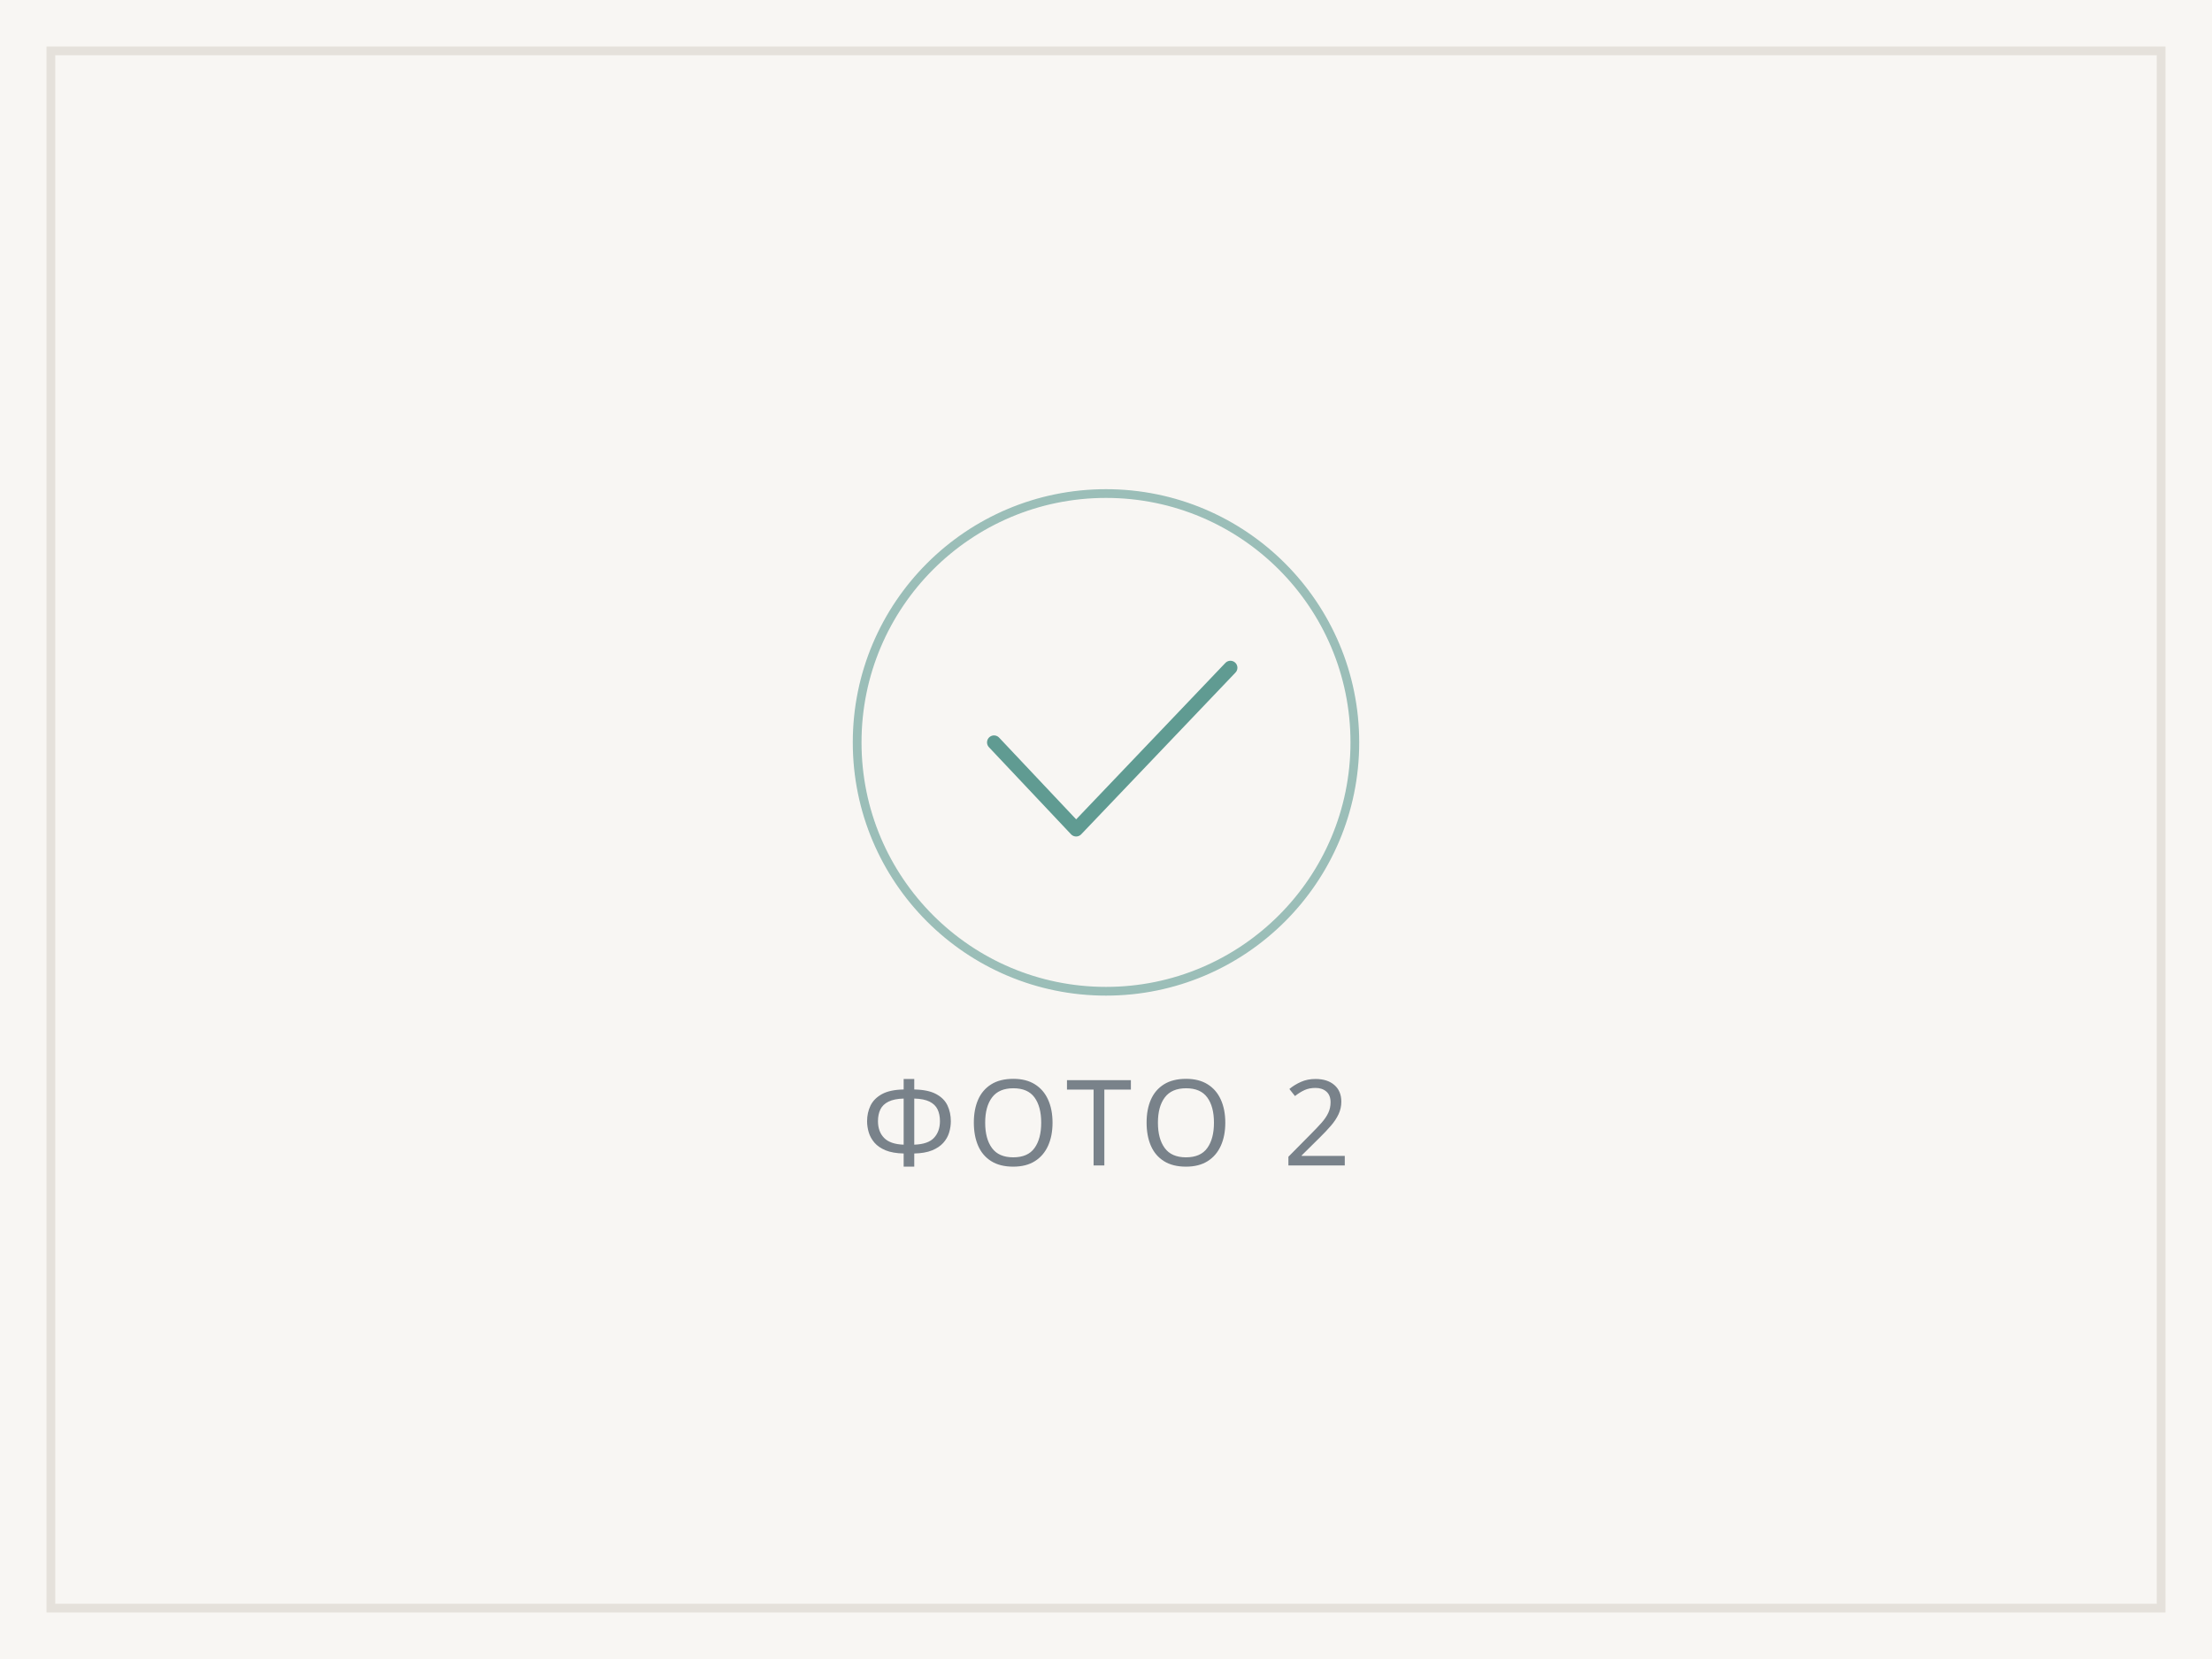
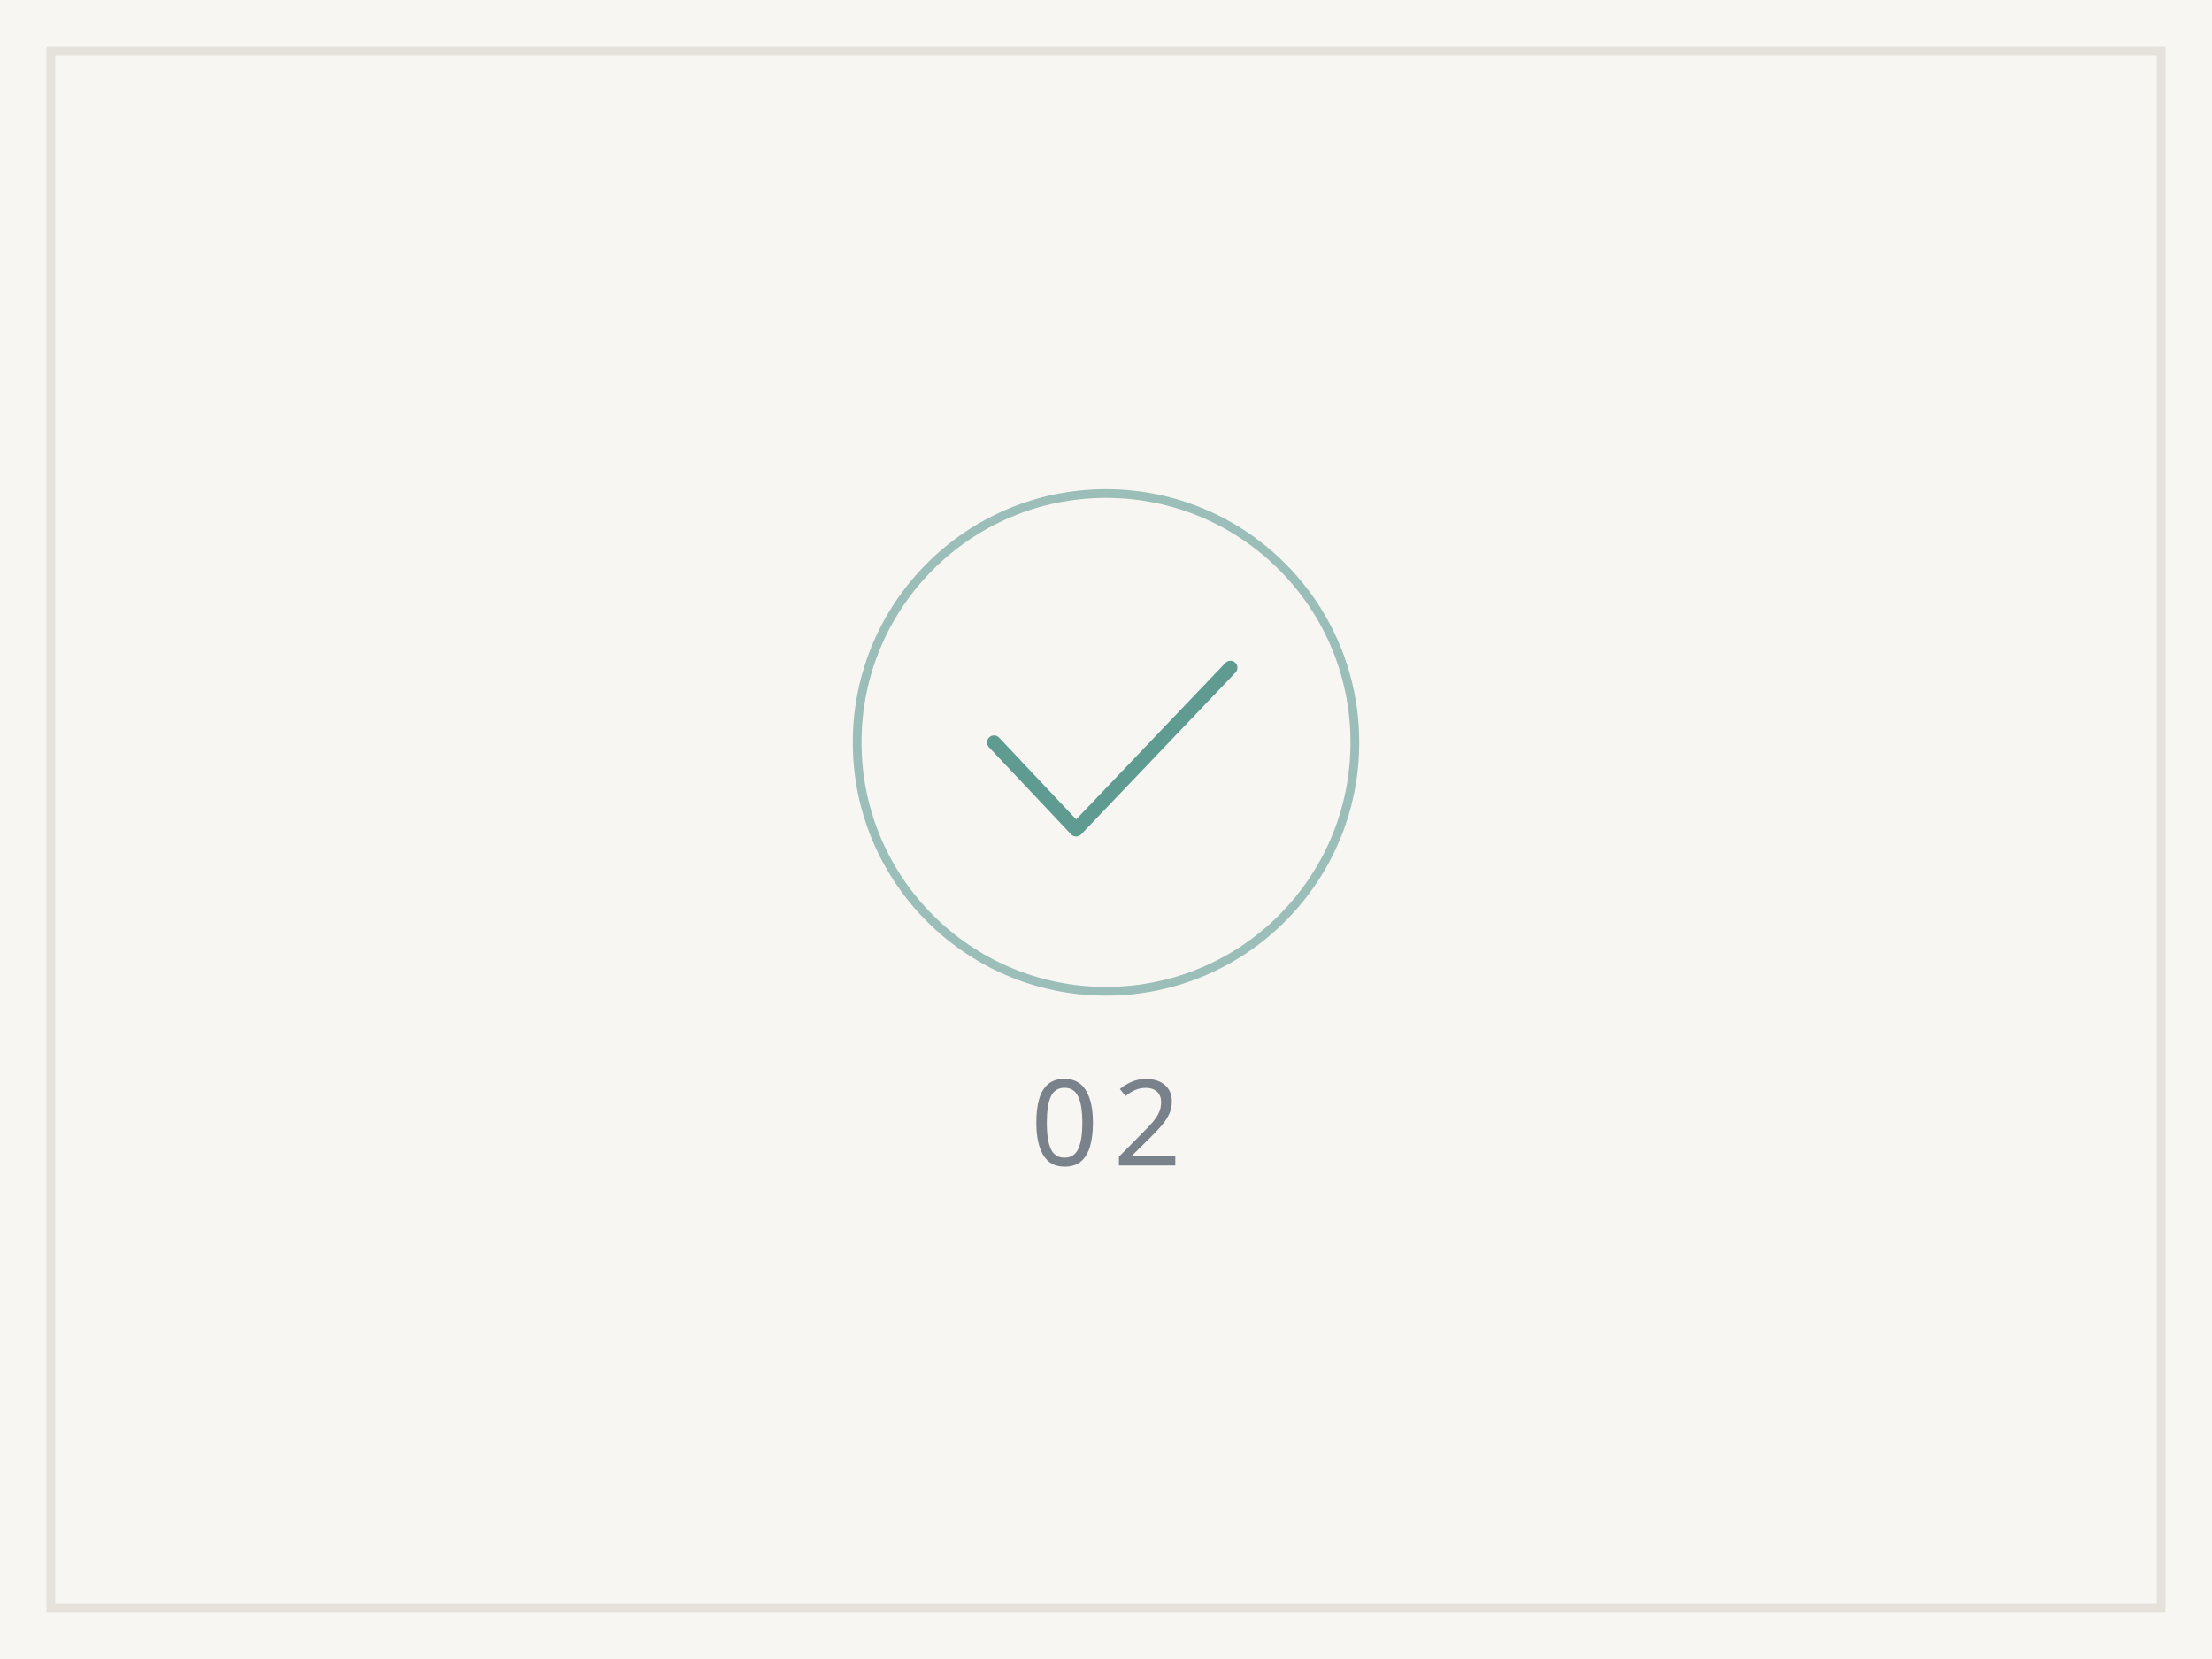
- <svg xmlns="http://www.w3.org/2000/svg" width="1000" height="750" viewBox="0 0 1000 750" role="img" aria-label="фото 2">
+ <svg xmlns="http://www.w3.org/2000/svg" width="1000" height="750" viewBox="0 0 1000 750" role="presentation">
  <style>
    @media (max-width: 110px) and (max-height: 110px) {
      .caption { display: none }
      .frame { display: none }
    }
  </style>
  <rect width="1000" height="750" fill="#F8F6F3" />
  <rect class="frame" x="23" y="23" width="954" height="704" fill="none" stroke="#E5E1DB" stroke-width="3.947" />
  <circle cx="500" cy="335.625" r="112.5" fill="none" stroke="#0F6B5F" stroke-opacity="0.4" stroke-width="3.947" />
  <path d="M 449.375 335.625 L 486.5 375 L 556.25 301.875" fill="none" stroke="#0F6B5F" stroke-opacity="0.65" stroke-width="6.316" stroke-linecap="round" stroke-linejoin="round" />
-   <text class="caption" x="500" y="526.875" text-anchor="middle" font-family="Segoe UI, system-ui, sans-serif" font-size="54" letter-spacing="4.3" fill="#79828A">ФОТО 2</text>
+   <text class="caption" x="500" y="526.875" text-anchor="middle" font-family="Segoe UI, system-ui, sans-serif" font-size="54" letter-spacing="6.5" fill="#79828A">02</text>
</svg>
